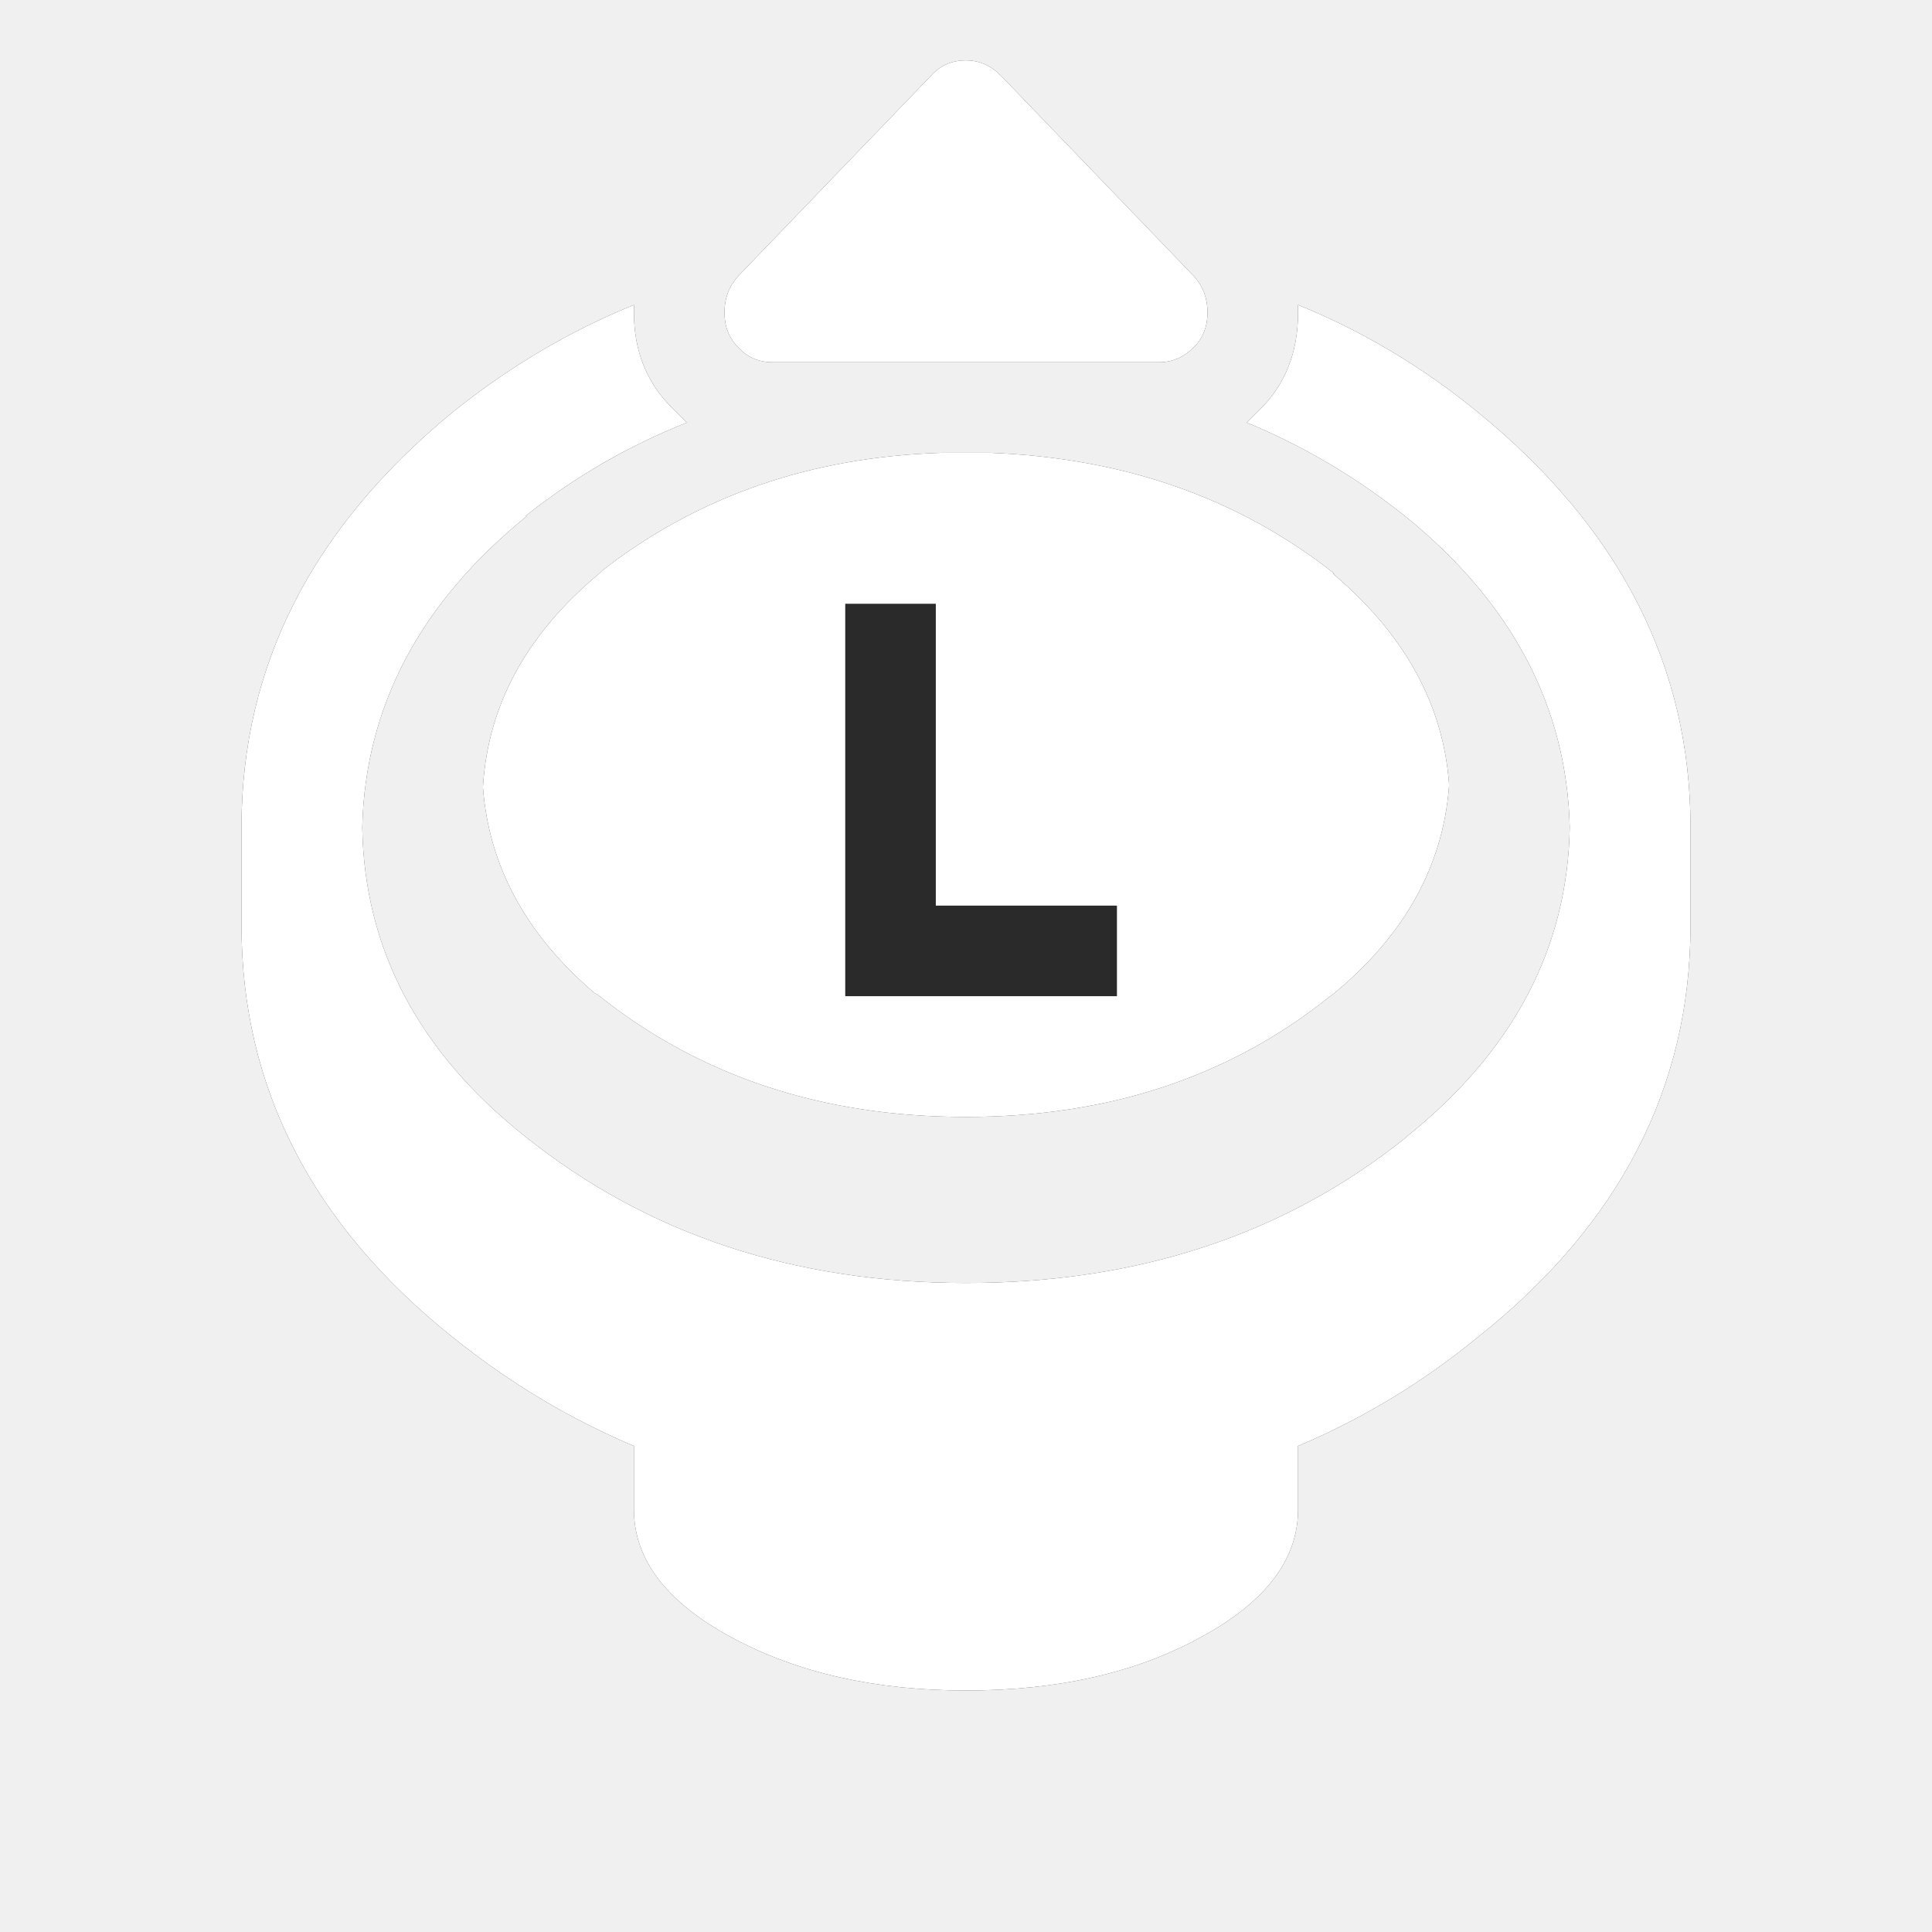
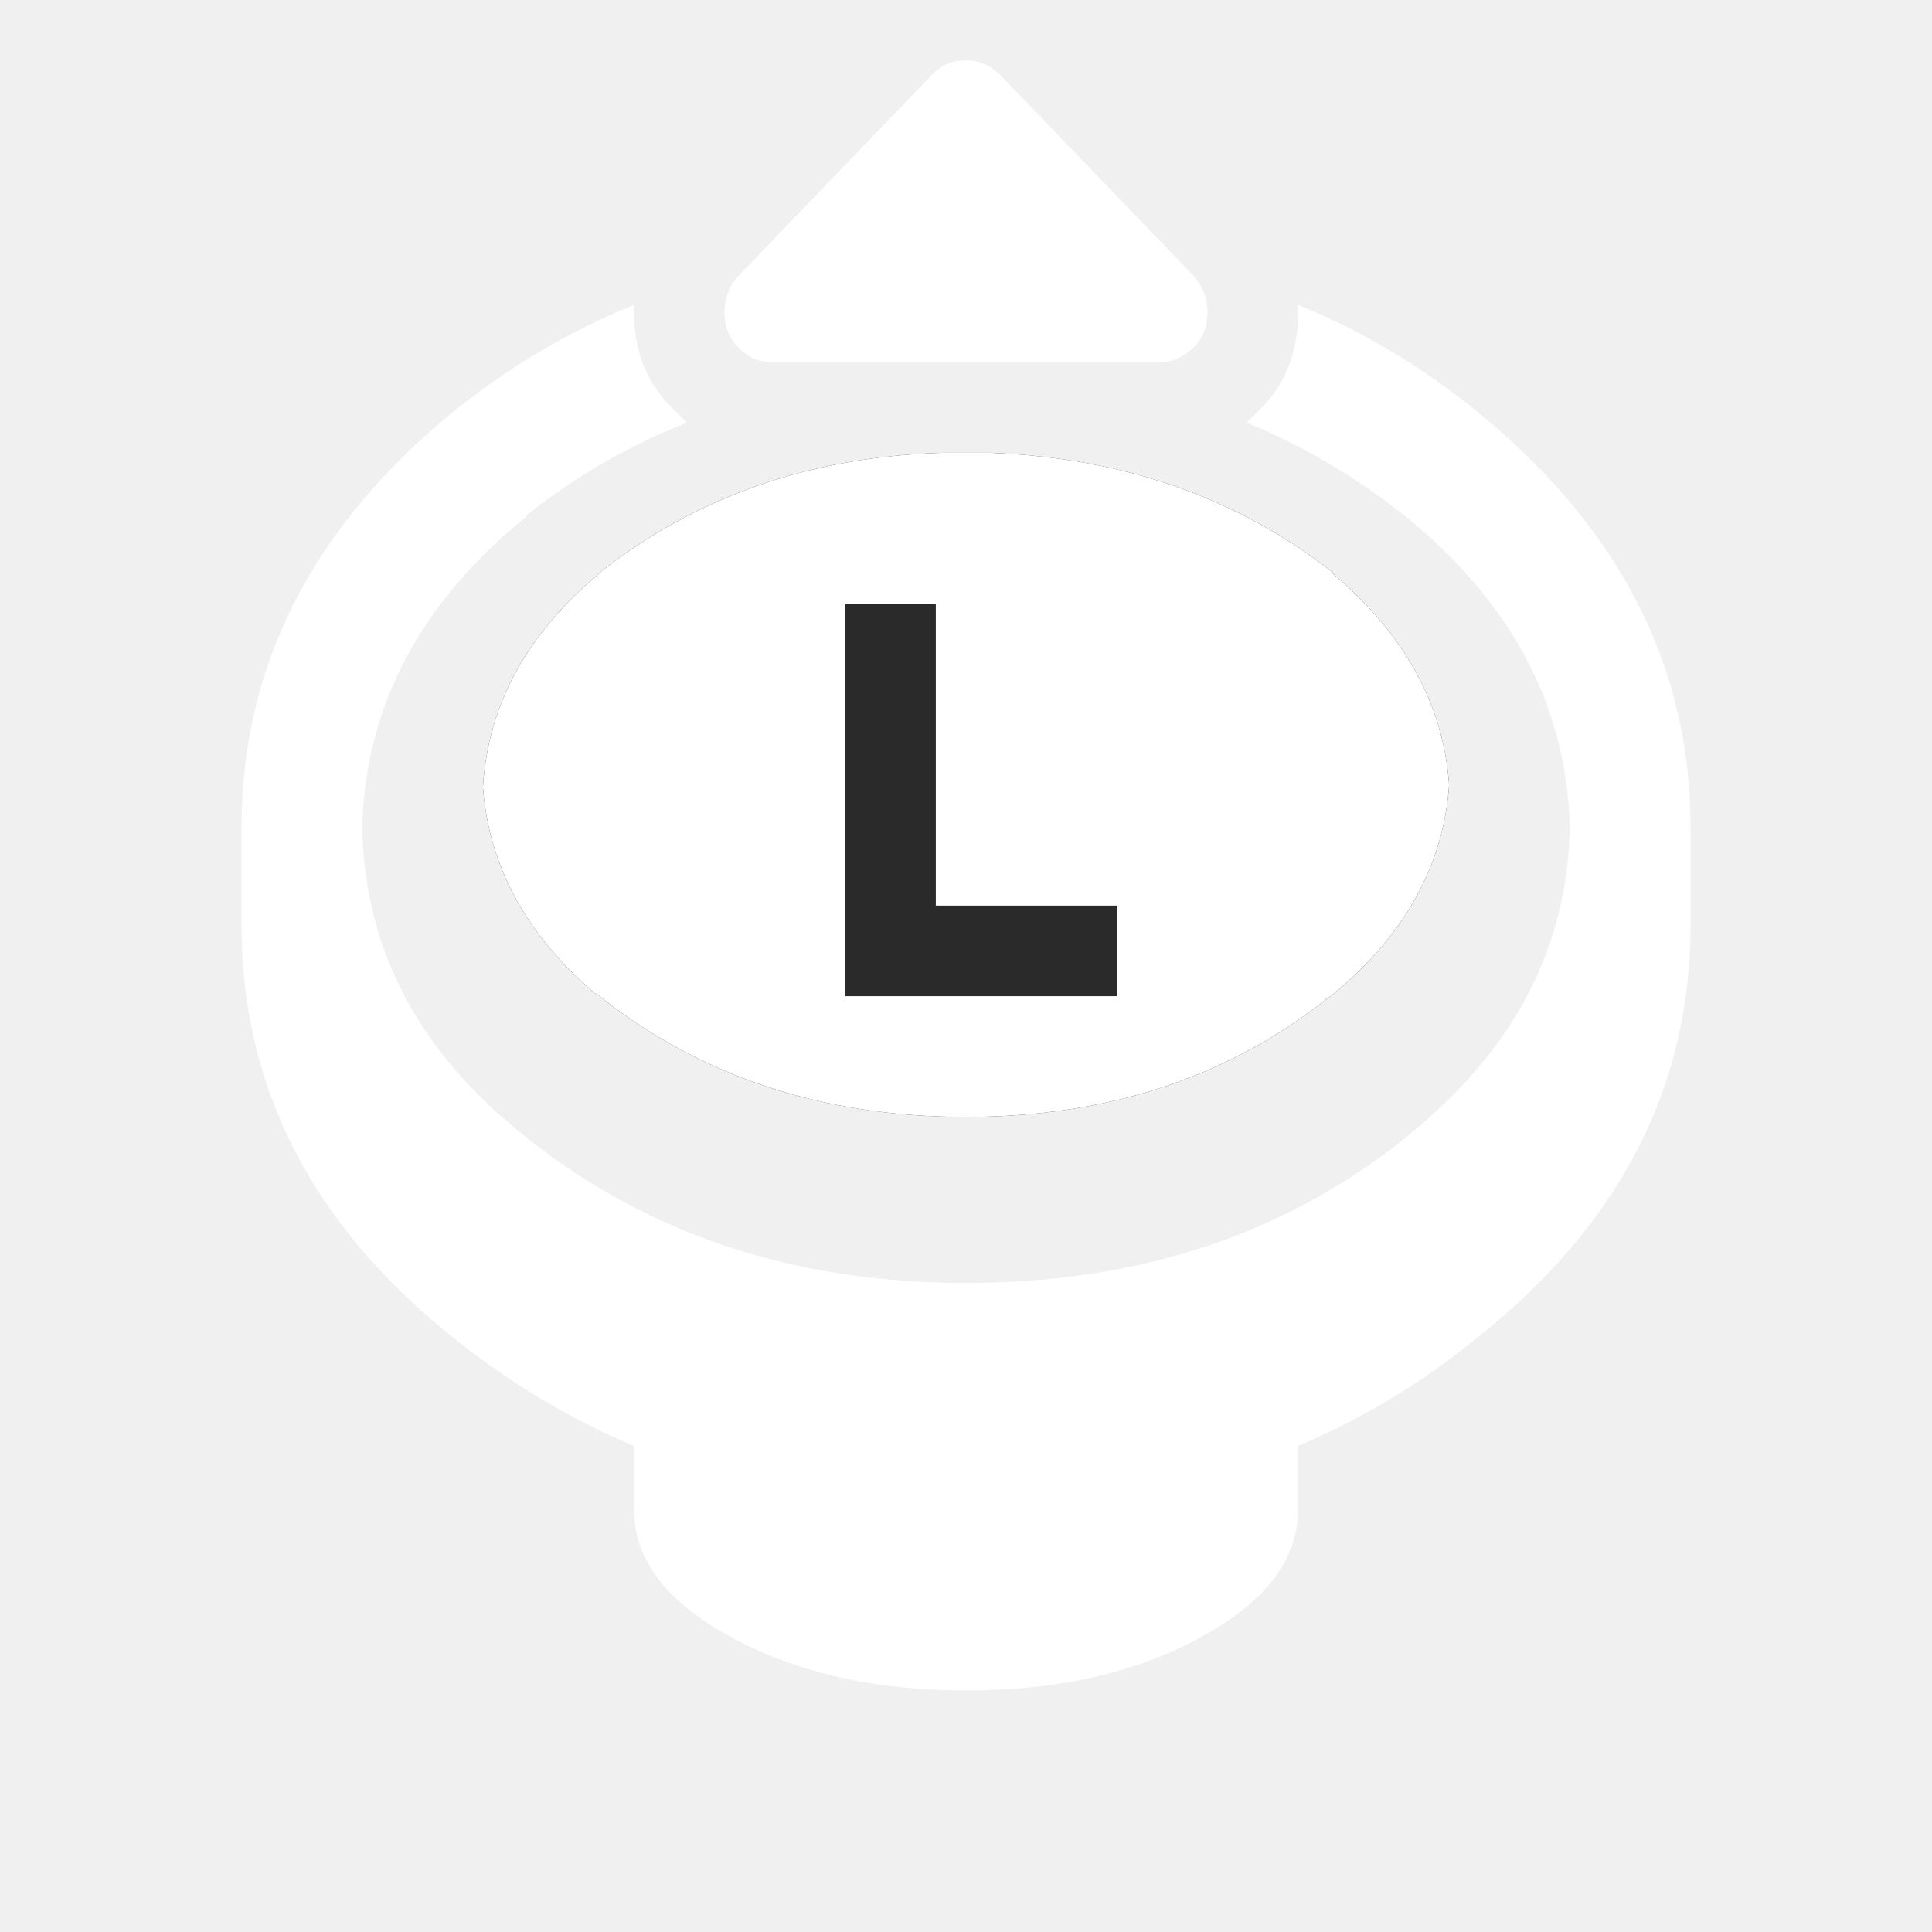
<svg xmlns="http://www.w3.org/2000/svg" width="64" height="64">
  <defs />
  <g>
-     <path stroke="none" fill="#2A2A2A" d="M43 50 Q43 52.5 39.75 54.25 36.55 56 32 56 27.5 56 24.25 54.25 21 52.5 21 50 L21 47.9 Q17.8 46.55 15 44.3 8 38.7 8 30.65 L8 30.1 8 29.55 8 29 8 28.5 8 28.1 8 27.95 8 27.4 Q8 19.4 15 13.65 17.8 11.4 21 10.1 L21 10.35 Q21 12.25 22.25 13.5 L22.75 14 Q19.85 15.15 17.4 17.1 L17.45 17.1 Q12.15 21.4 12 27.4 12.1 33.45 17.4 37.65 23.45 42.5 32 42.5 40.55 42.5 46.55 37.7 L46.6 37.65 Q51.9 33.4 52 27.4 51.85 21.4 46.55 17.1 44.1 15.15 41.3 14 L41.7 13.6 Q43 12.35 43 10.35 L43 10.1 Q46.2 11.4 48.95 13.65 56 19.4 56 27.4 L56 27.95 56 28.1 56 28.5 56 29 56 29.55 56 30.1 56 30.65 Q56 38.7 48.95 44.3 46.2 46.55 43 47.9 L43 50" />
    <path stroke="none" fill="#2A2A2A" d="M44.15 19 Q47.7 22 48 25.95 L48 26.05 Q47.7 30 44.2 32.9 L44 33.05 Q39.05 37 32 37 24.85 37 19.8 32.95 L19.7 32.9 Q16.3 30 16 26.1 L16 26.05 Q16.25 22 19.85 19 L19.95 18.9 Q24.7 15.2 31.2 15 L32.8 15 Q39.45 15.25 44.2 19 L44.15 19" />
-     <path stroke="none" fill="#2A2A2A" d="M30.85 2.5 Q31.3 2 32 2 32.65 2 33.15 2.5 L39.55 9.15 Q40 9.65 40 10.35 40 11.05 39.55 11.5 39.05 12 38.4 12 L25.6 12 Q24.9 12 24.45 11.5 24 11.05 24 10.35 24 9.65 24.45 9.15 L30.85 2.5" />
    <path stroke="none" fill="#FFFFFF" d="M43 50 Q43 52.5 39.75 54.25 36.55 56 32 56 27.5 56 24.25 54.25 21 52.5 21 50 L21 47.9 Q17.8 46.55 15 44.3 8 38.7 8 30.65 L8 30.1 8 29.55 8 29 8 28.5 8 28.1 8 27.95 8 27.4 Q8 19.4 15 13.65 17.8 11.4 21 10.1 L21 10.35 Q21 12.25 22.25 13.5 L22.75 14 Q19.85 15.15 17.4 17.1 L17.45 17.1 Q12.15 21.4 12 27.4 12.1 33.45 17.4 37.65 23.45 42.5 32 42.5 40.55 42.5 46.55 37.7 L46.6 37.65 Q51.9 33.4 52 27.4 51.85 21.4 46.55 17.1 44.1 15.15 41.3 14 L41.7 13.6 Q43 12.35 43 10.35 L43 10.1 Q46.2 11.4 48.95 13.65 56 19.4 56 27.4 L56 27.95 56 28.1 56 28.5 56 29 56 29.55 56 30.1 56 30.65 Q56 38.7 48.95 44.3 46.2 46.55 43 47.9 L43 50 M44.15 19 Q47.7 22 48 25.95 L48 26.05 Q47.7 30 44.2 32.9 L44 33.05 Q39.05 37 32 37 24.85 37 19.8 32.95 L19.7 32.9 Q16.3 30 16 26.1 L16 26.05 Q16.25 22 19.85 19 L19.95 18.9 Q24.7 15.2 31.2 15 L32.8 15 Q39.45 15.25 44.2 19 L44.15 19 M31 30 L31 20 28 20 28 33 37 33 37 30 31 30 M30.85 2.5 Q31.3 2 32 2 32.65 2 33.15 2.5 L39.55 9.15 Q40 9.65 40 10.35 40 11.05 39.55 11.5 39.05 12 38.4 12 L25.6 12 Q24.9 12 24.45 11.5 24 11.05 24 10.35 24 9.65 24.45 9.15 L30.85 2.5" />
  </g>
</svg>
